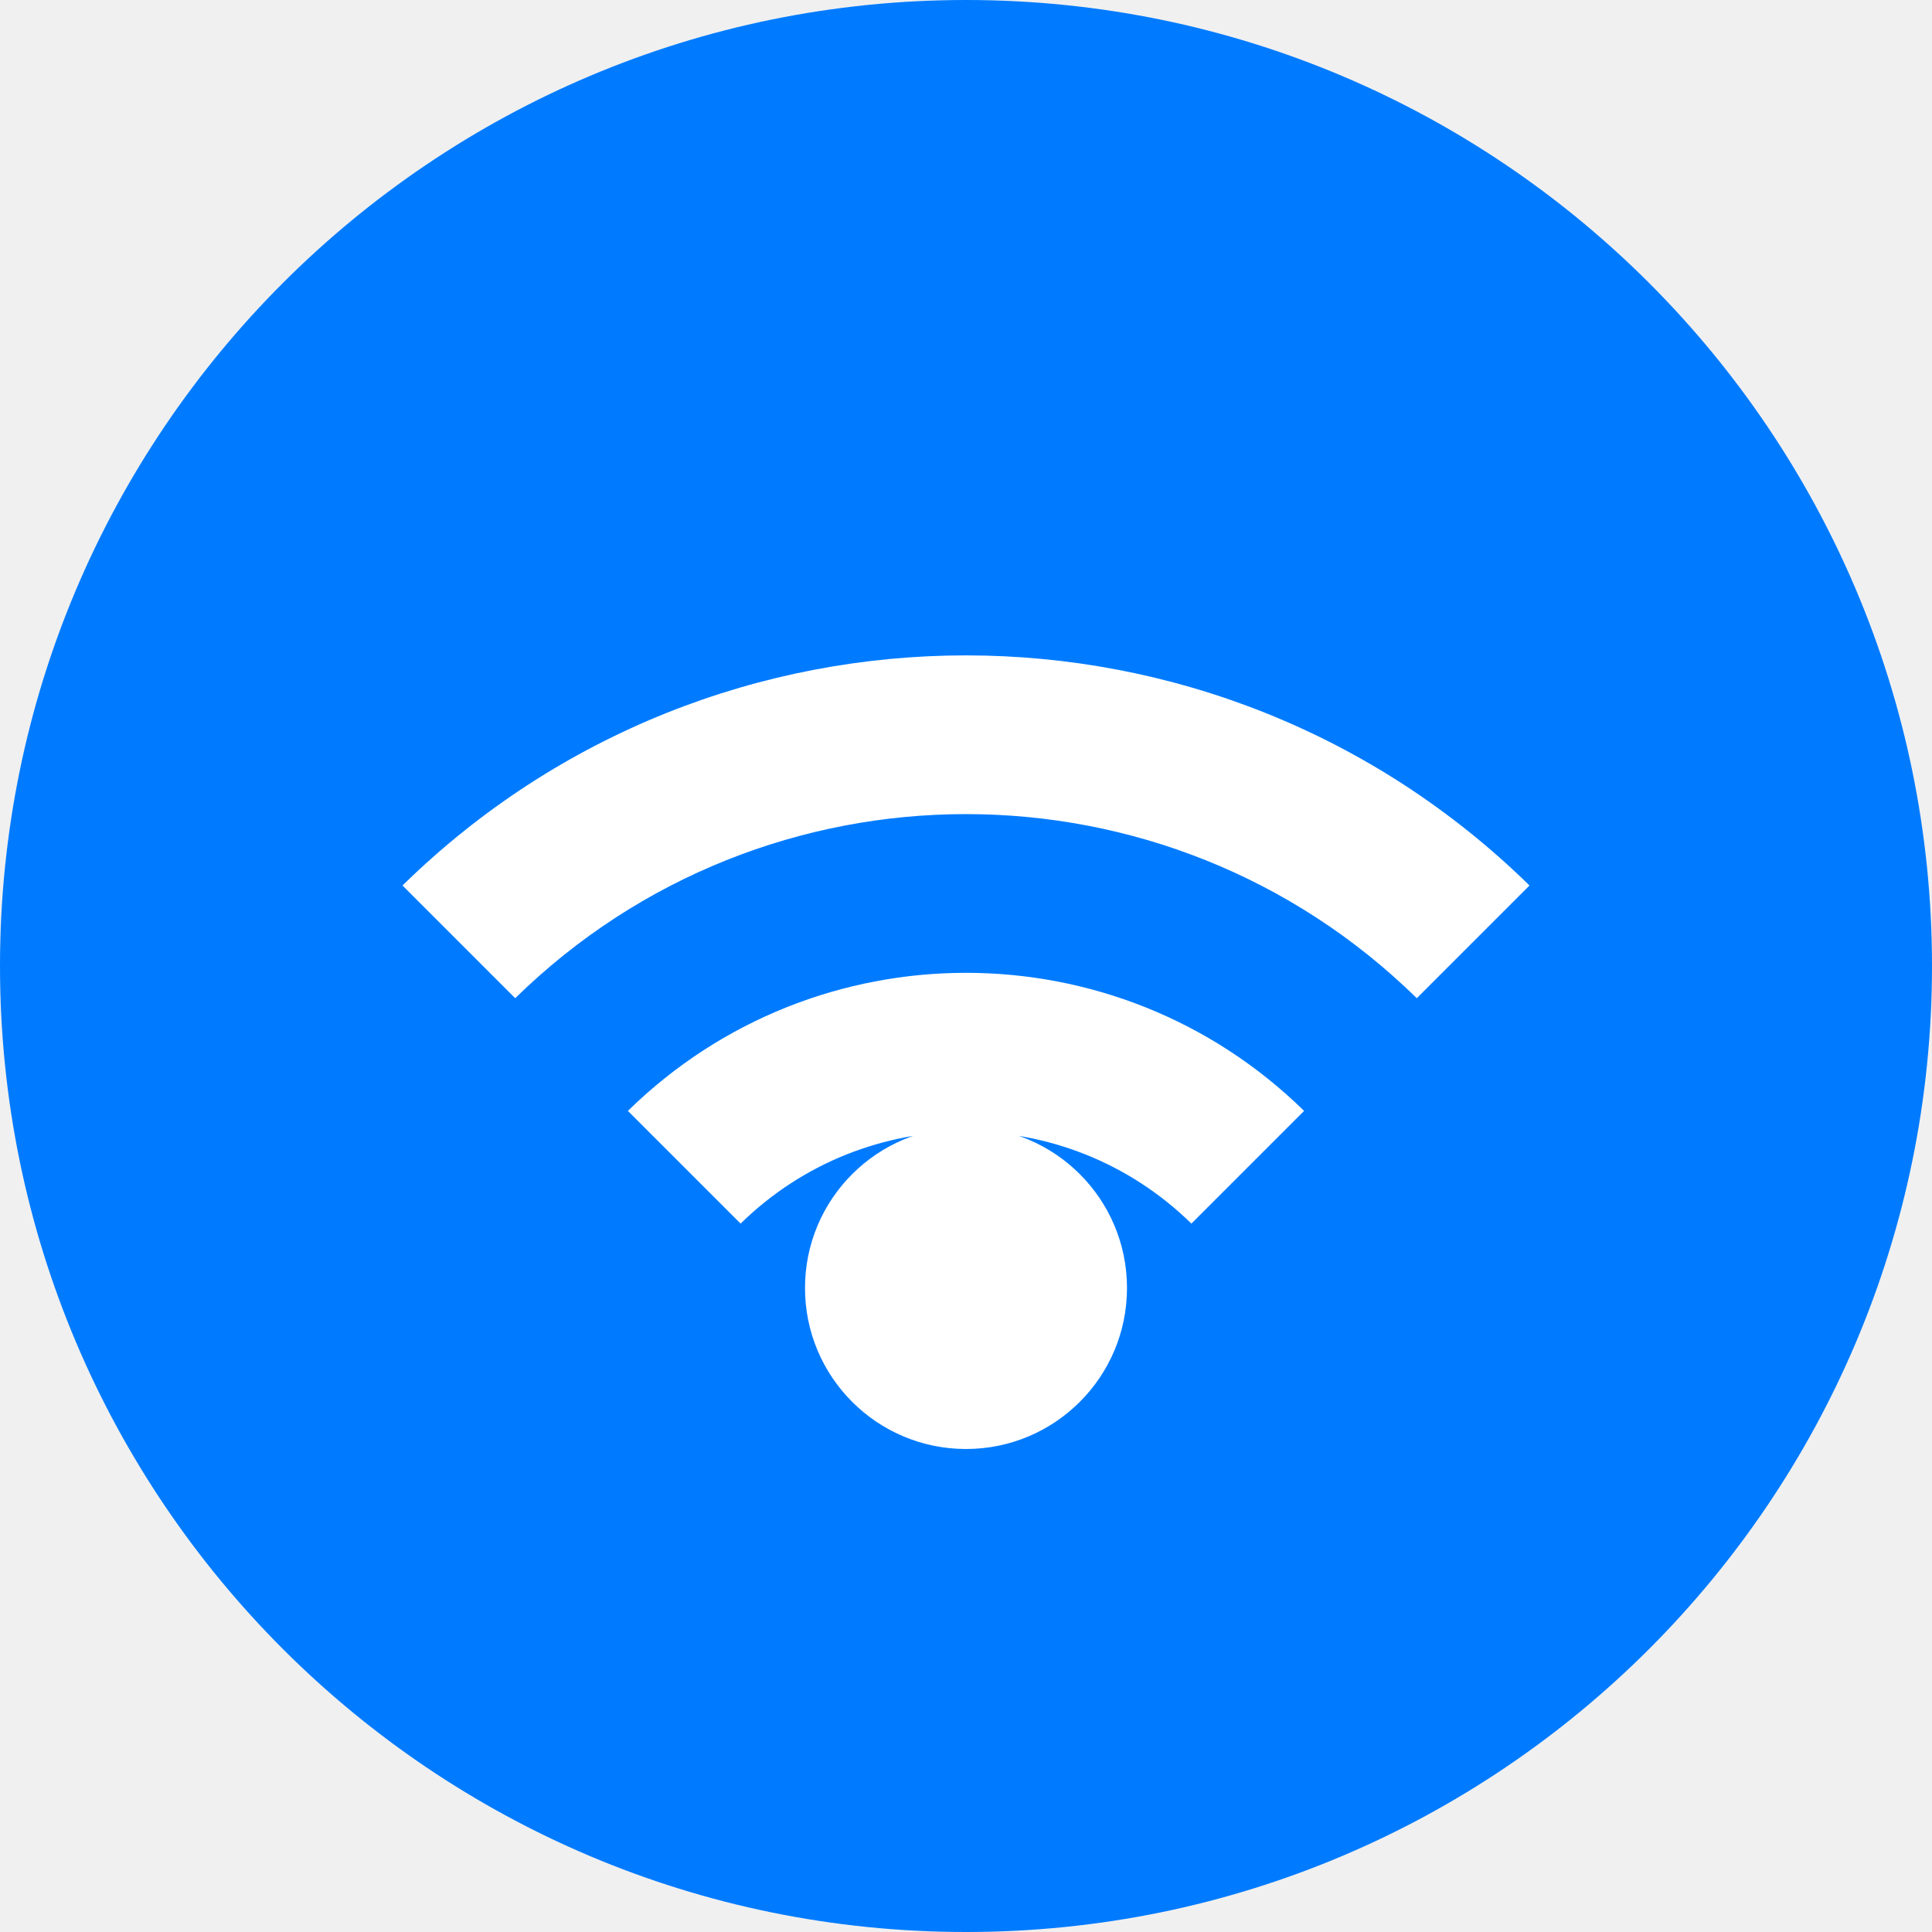
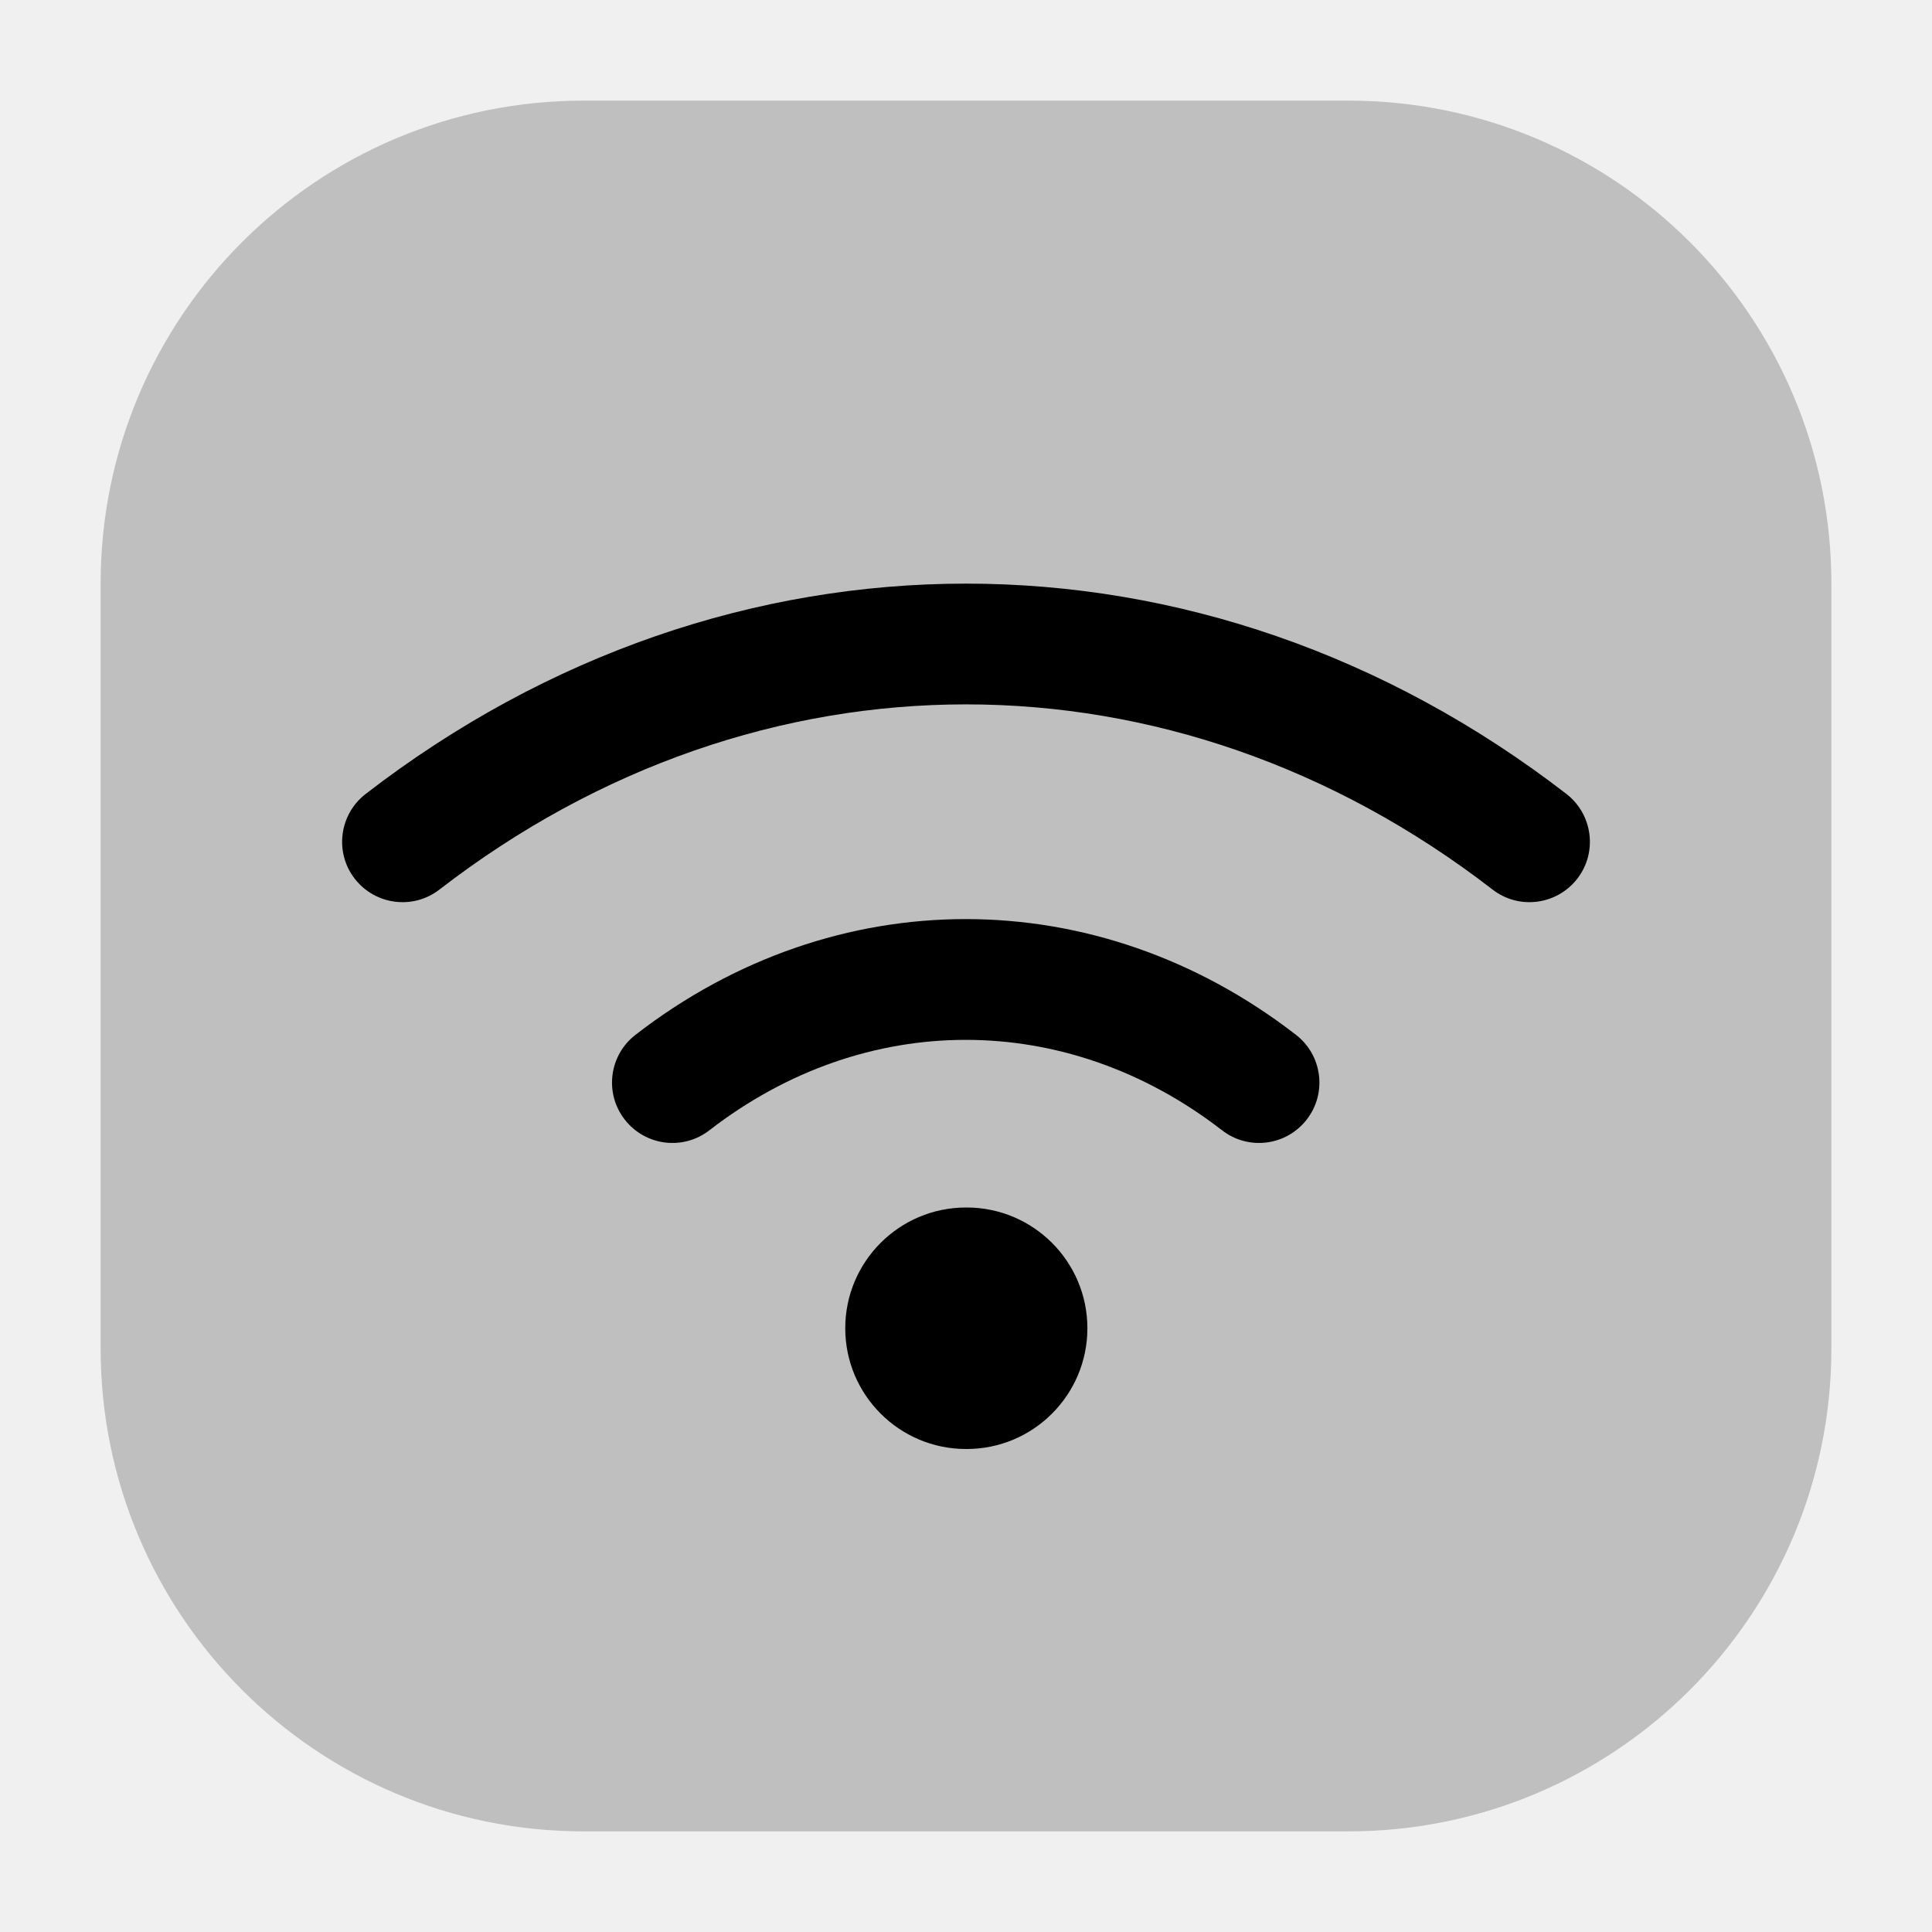
- <svg xmlns="http://www.w3.org/2000/svg" viewBox="0 0 24 24" width="128" height="128">
-   <circle cx="12" cy="12" r="12" fill="#007bff" />
-   <path fill="#ffffff" d="M12 18a2 2 0 100-4 2 2 0 000 4zm4.2-4.2a6 6 0 00-8.4 0l1.4 1.4a4 4 0 015.6 0l1.4-1.4zm2.8-2.8a10 10 0 00-14 0l1.4 1.4a8 8 0 0111.2 0l1.4-1.4z" />
+ <svg xmlns="http://www.w3.org/2000/svg" width="800px" height="800px" viewBox="0 0 24 24" fill="none">
+   <g id="style=bulk">
+     <g id="wifi-twowave">
+       <path id="rectangle" d="M1.25 7.25C1.25 3.936 3.936 1.25 7.25 1.25H16.75C20.064 1.25 22.75 3.936 22.75 7.25V16.75C22.75 20.064 20.064 22.75 16.75 22.75H7.25C3.936 22.75 1.25 20.064 1.25 16.75V7.25Z" fill="#BFBFBF" />
+       <path id="ellipse (Stroke)" fill-rule="evenodd" clip-rule="evenodd" d="M10.5 16.5C10.5 15.672 11.172 15 12 15H12.008C12.836 15 13.508 15.672 13.508 16.5C13.508 17.328 12.836 18 12.008 18H12C11.172 18 10.5 17.328 10.5 16.5Z" fill="#000000" />
+       <path id="vector (Stroke)" fill-rule="evenodd" clip-rule="evenodd" d="M18.542 11.051C14.57 7.983 9.43 7.983 5.458 11.051C5.131 11.304 4.66 11.243 4.406 10.915C4.153 10.588 4.214 10.117 4.542 9.863C9.054 6.379 14.947 6.379 19.459 9.863C19.786 10.117 19.847 10.588 19.594 10.915C19.34 11.243 18.869 11.304 18.542 11.051Z" fill="#000000" />
+       <path id="vector (Stroke)_2" fill-rule="evenodd" clip-rule="evenodd" d="M15.181 14.041C13.246 12.543 10.747 12.543 8.812 14.041C8.485 14.295 8.014 14.235 7.76 13.907C7.506 13.58 7.566 13.109 7.894 12.855C10.369 10.938 13.624 10.938 16.099 12.855C16.427 13.109 16.487 13.58 16.233 13.907C15.979 14.235 15.508 14.295 15.181 14.041Z" fill="#000000" />
+     </g>
+   </g>
</svg>
